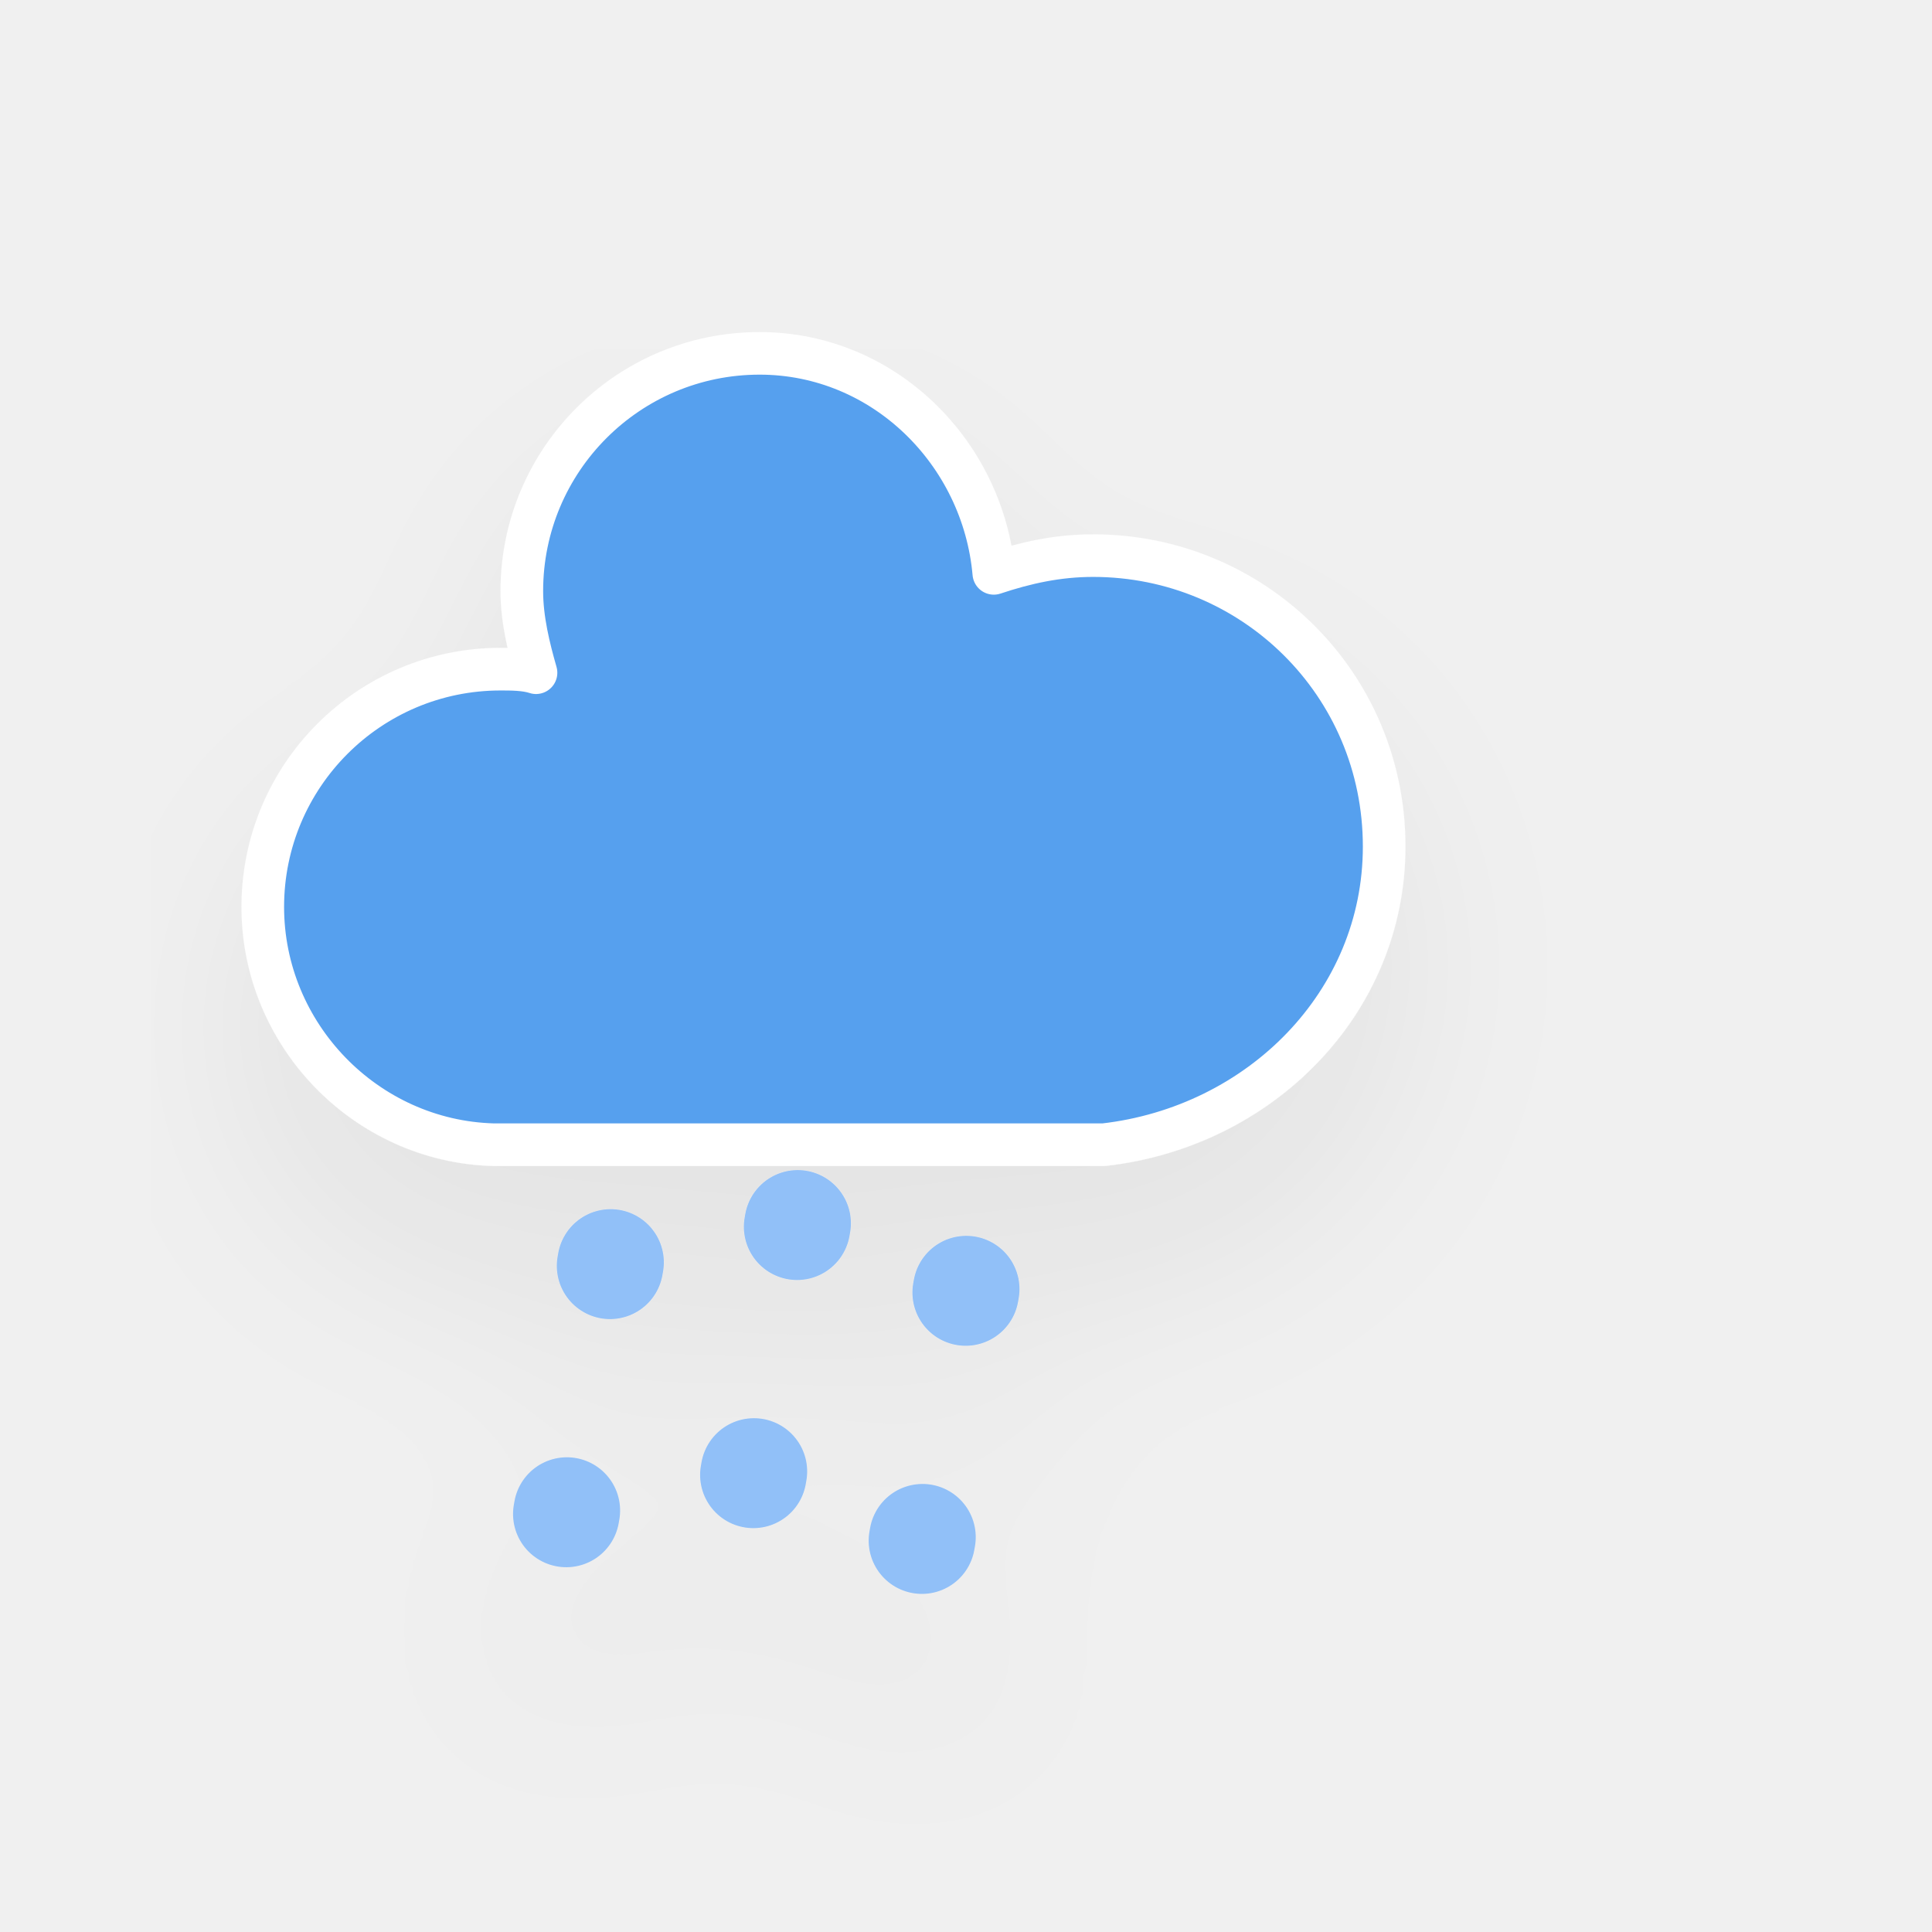
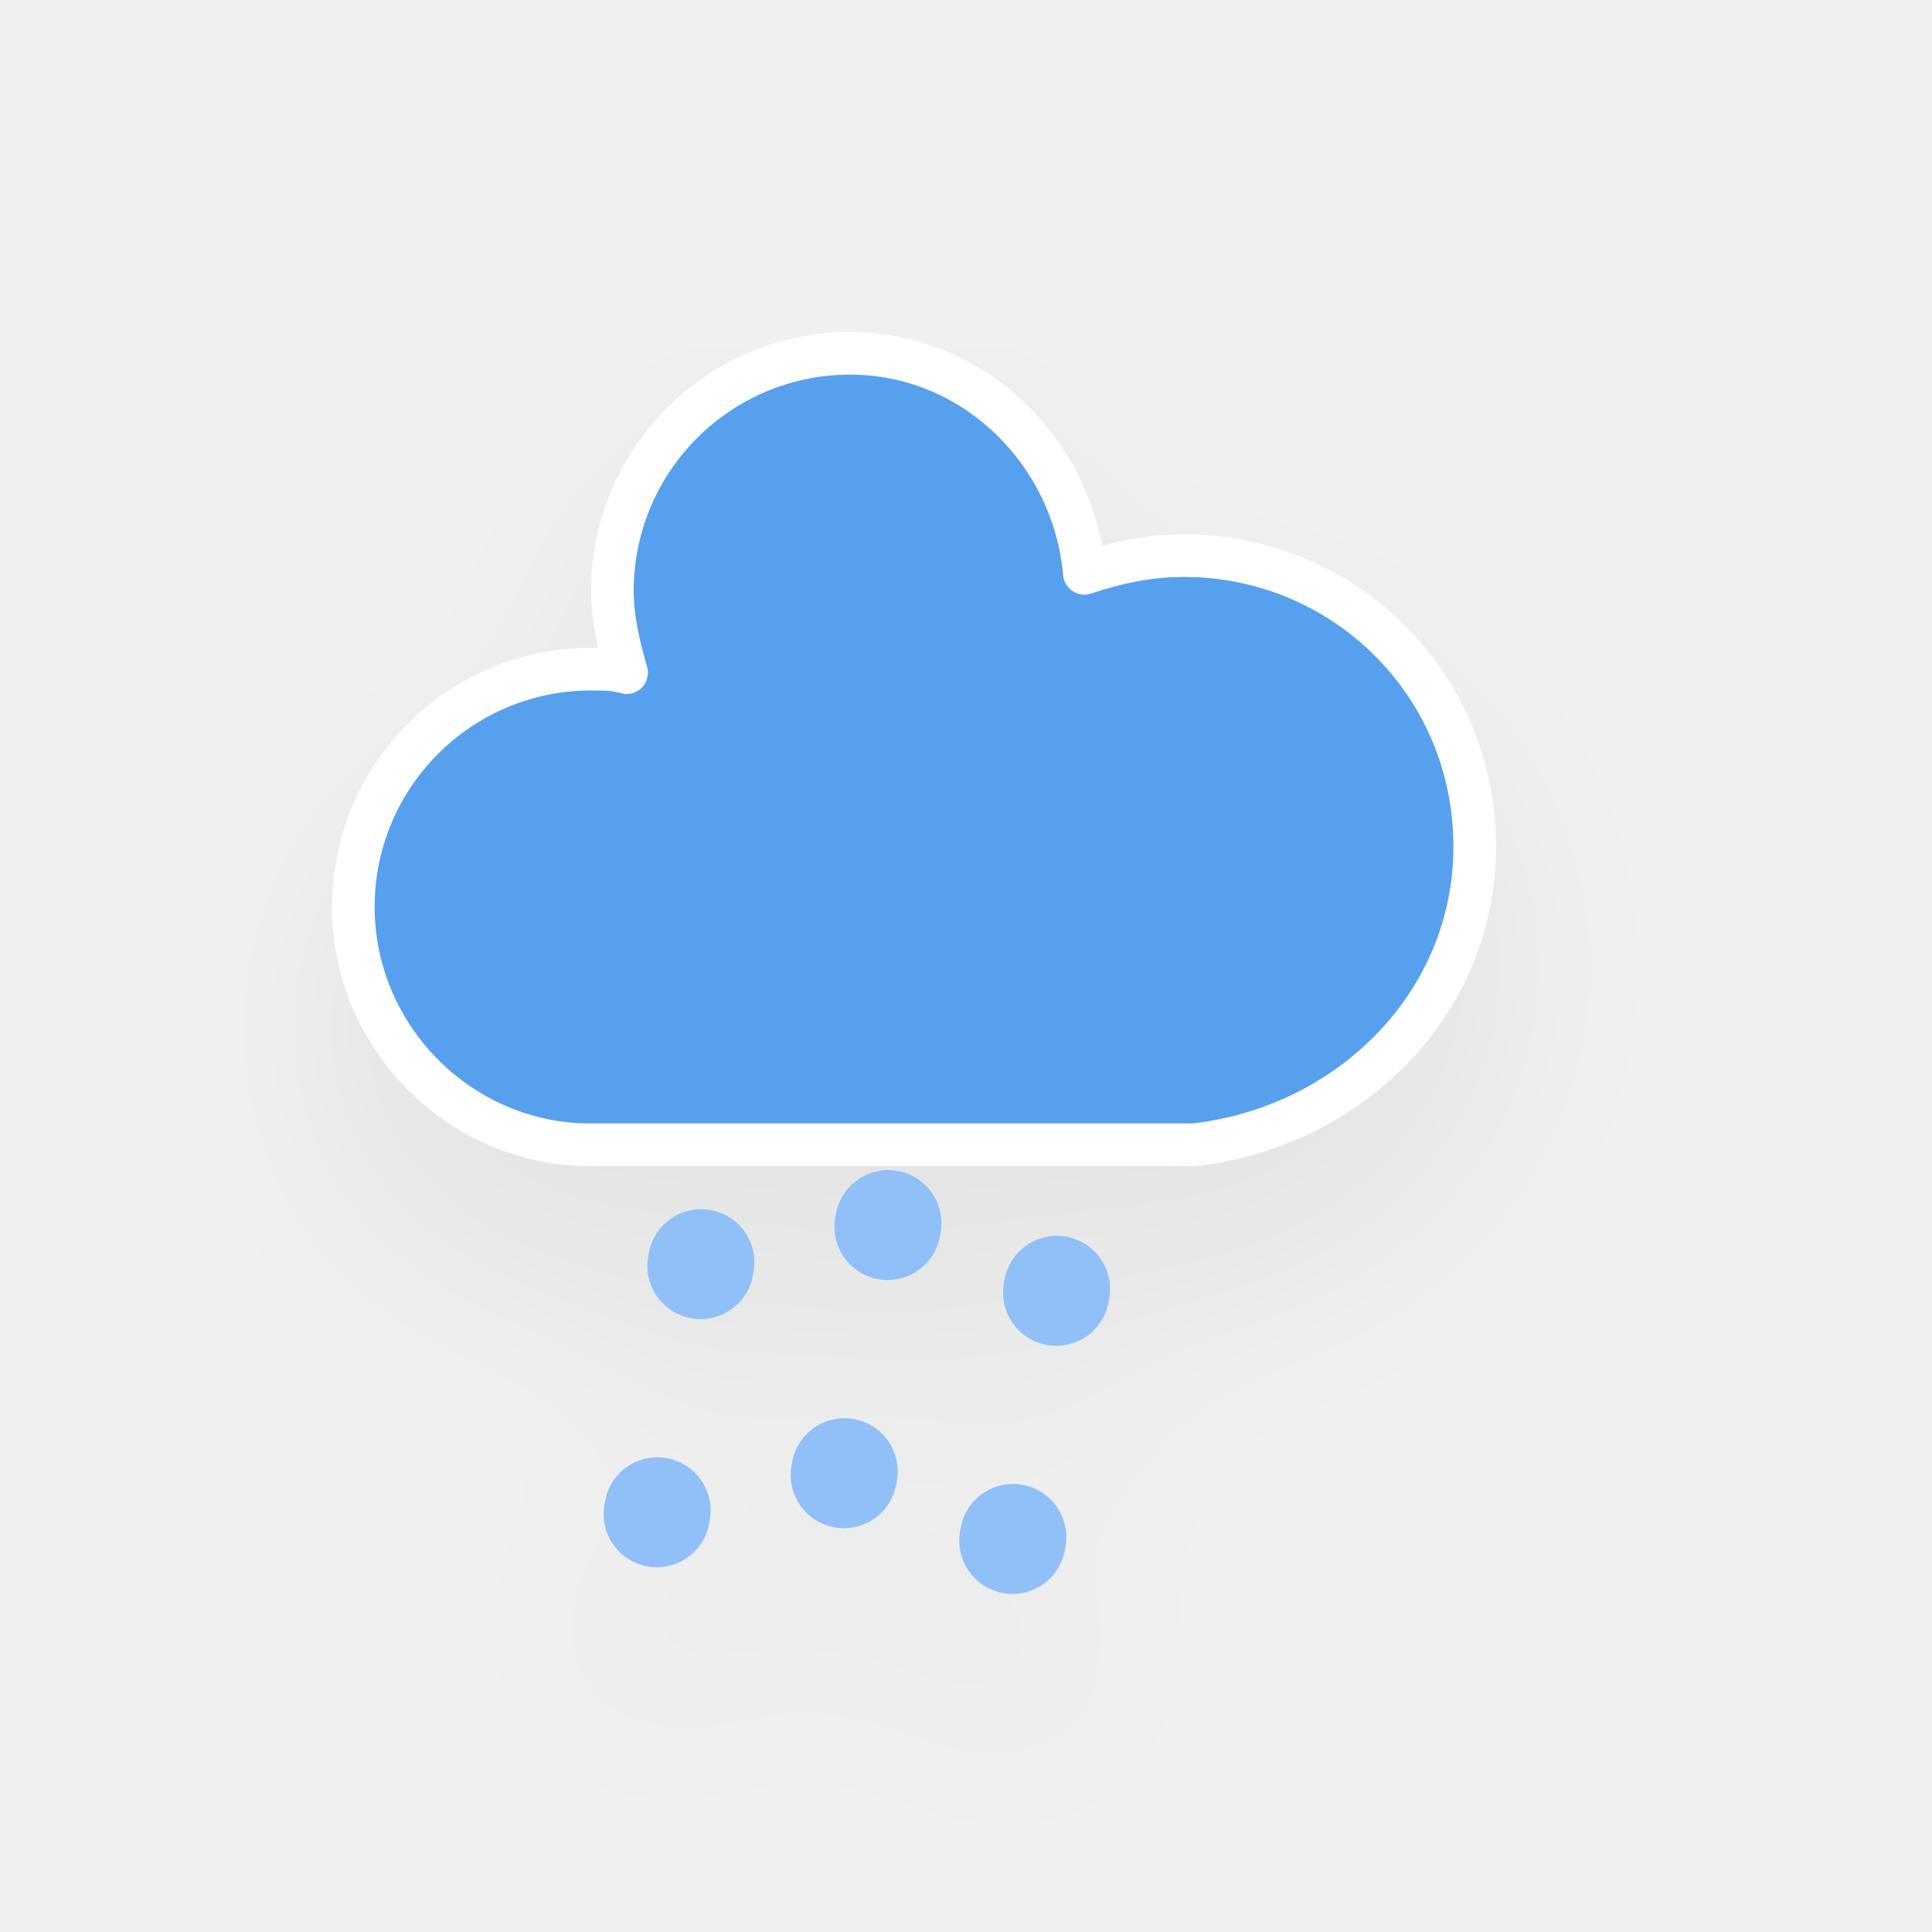
<svg xmlns="http://www.w3.org/2000/svg" version="1.1" width="64" height="64" viewbox="0 0 64 64" id="svg36">
  <defs id="defs19">
    <filter id="blur" width="200%" height="200%">
      <feGaussianBlur in="SourceAlpha" stdDeviation="3" id="feGaussianBlur2" />
      <feOffset dx="0" dy="4" result="offsetblur" id="feOffset4" />
      <feComponentTransfer id="feComponentTransfer8">
        <feFuncA type="linear" slope="0.05" id="feFuncA6" />
      </feComponentTransfer>
      <feMerge id="feMerge14">
        <feMergeNode id="feMergeNode10" />
        <feMergeNode in="SourceGraphic" id="feMergeNode12" />
      </feMerge>
    </filter>
    <style type="text/css" id="style17">
/*
** RAIN
*/
@keyframes am-weather-rain {
  0% {
    stroke-dashoffset: 0;
  }

  100% {
    stroke-dashoffset: -100;
  }
}

.am-weather-rain-1 {
  -webkit-animation-name: am-weather-rain;
     -moz-animation-name: am-weather-rain;
      -ms-animation-name: am-weather-rain;
          animation-name: am-weather-rain;
  -webkit-animation-duration: 8s;
     -moz-animation-duration: 8s;
      -ms-animation-duration: 8s;
          animation-duration: 8s;
  -webkit-animation-timing-function: linear;
     -moz-animation-timing-function: linear;
      -ms-animation-timing-function: linear;
          animation-timing-function: linear;
  -webkit-animation-iteration-count: infinite;
     -moz-animation-iteration-count: infinite;
      -ms-animation-iteration-count: infinite;
          animation-iteration-count: infinite;
}

.am-weather-rain-2 {
  -webkit-animation-name: am-weather-rain;
     -moz-animation-name: am-weather-rain;
      -ms-animation-name: am-weather-rain;
          animation-name: am-weather-rain;
  -webkit-animation-delay: 0.25s;
     -moz-animation-delay: 0.25s;
      -ms-animation-delay: 0.25s;
          animation-delay: 0.25s;
  -webkit-animation-duration: 8s;
     -moz-animation-duration: 8s;
      -ms-animation-duration: 8s;
          animation-duration: 8s;
  -webkit-animation-timing-function: linear;
     -moz-animation-timing-function: linear;
      -ms-animation-timing-function: linear;
          animation-timing-function: linear;
  -webkit-animation-iteration-count: infinite;
     -moz-animation-iteration-count: infinite;
      -ms-animation-iteration-count: infinite;
          animation-iteration-count: infinite;
}
        </style>
  </defs>
  <g filter="url(#blur)" id="rainy-7">
-     <g transform="matrix(1.175516,0,0,1.175516,13.28982,-0.6376074)" id="g25">
+     <g transform="matrix(1.175516,0,0,1.175516,16.28982,-0.6376074)" id="g25">
      <g id="g23">
        <path d="m 47.7,35.4 c 0,-4.6 -3.7,-8.2 -8.2,-8.2 -1,0 -1.9,0.2 -2.8,0.5 -0.3,-3.4 -3.1,-6.2 -6.6,-6.2 -3.7,0 -6.7,3 -6.7,6.7 0,0.8 0.2,1.6 0.4,2.3 -0.3,-0.1 -0.7,-0.1 -1,-0.1 -3.7,0 -6.7,3 -6.7,6.7 0,3.6 2.9,6.6 6.5,6.7 h 17.2 c 4.4,-0.5 7.9,-4 7.9,-8.4 z" fill="#57a0ee" stroke="#ffffff" stroke-linejoin="round" stroke-width="1.2" transform="translate(-20,-11)" id="path21" />
      </g>
    </g>
-     <g transform="matrix(1.157657,0.2041262,-0.2041262,1.157657,26.2205,41.68096)" id="g33">
+     <g transform="matrix(1.157657,0.2041262,-0.2041262,1.157657,29.2205,41.68096)" id="g33">
      <line class="am-weather-rain-1" fill="none" stroke="#91c0f8" stroke-dasharray="0.1, 7" stroke-linecap="round" stroke-width="3" transform="translate(-5,1)" x1="0" x2="0" y1="0" y2="8" id="line27" />
      <line class="am-weather-rain-2" fill="none" stroke="#91c0f8" stroke-dasharray="0.1, 7" stroke-linecap="round" stroke-width="3" transform="translate(0,-1)" x1="0" x2="0" y1="0" y2="8" id="line29" />
      <line class="am-weather-rain-1" fill="none" stroke="#91c0f8" stroke-dasharray="0.1, 7" stroke-linecap="round" stroke-width="3" transform="translate(5)" x1="0" x2="0" y1="0" y2="8" id="line31" />
    </g>
  </g>
</svg>
